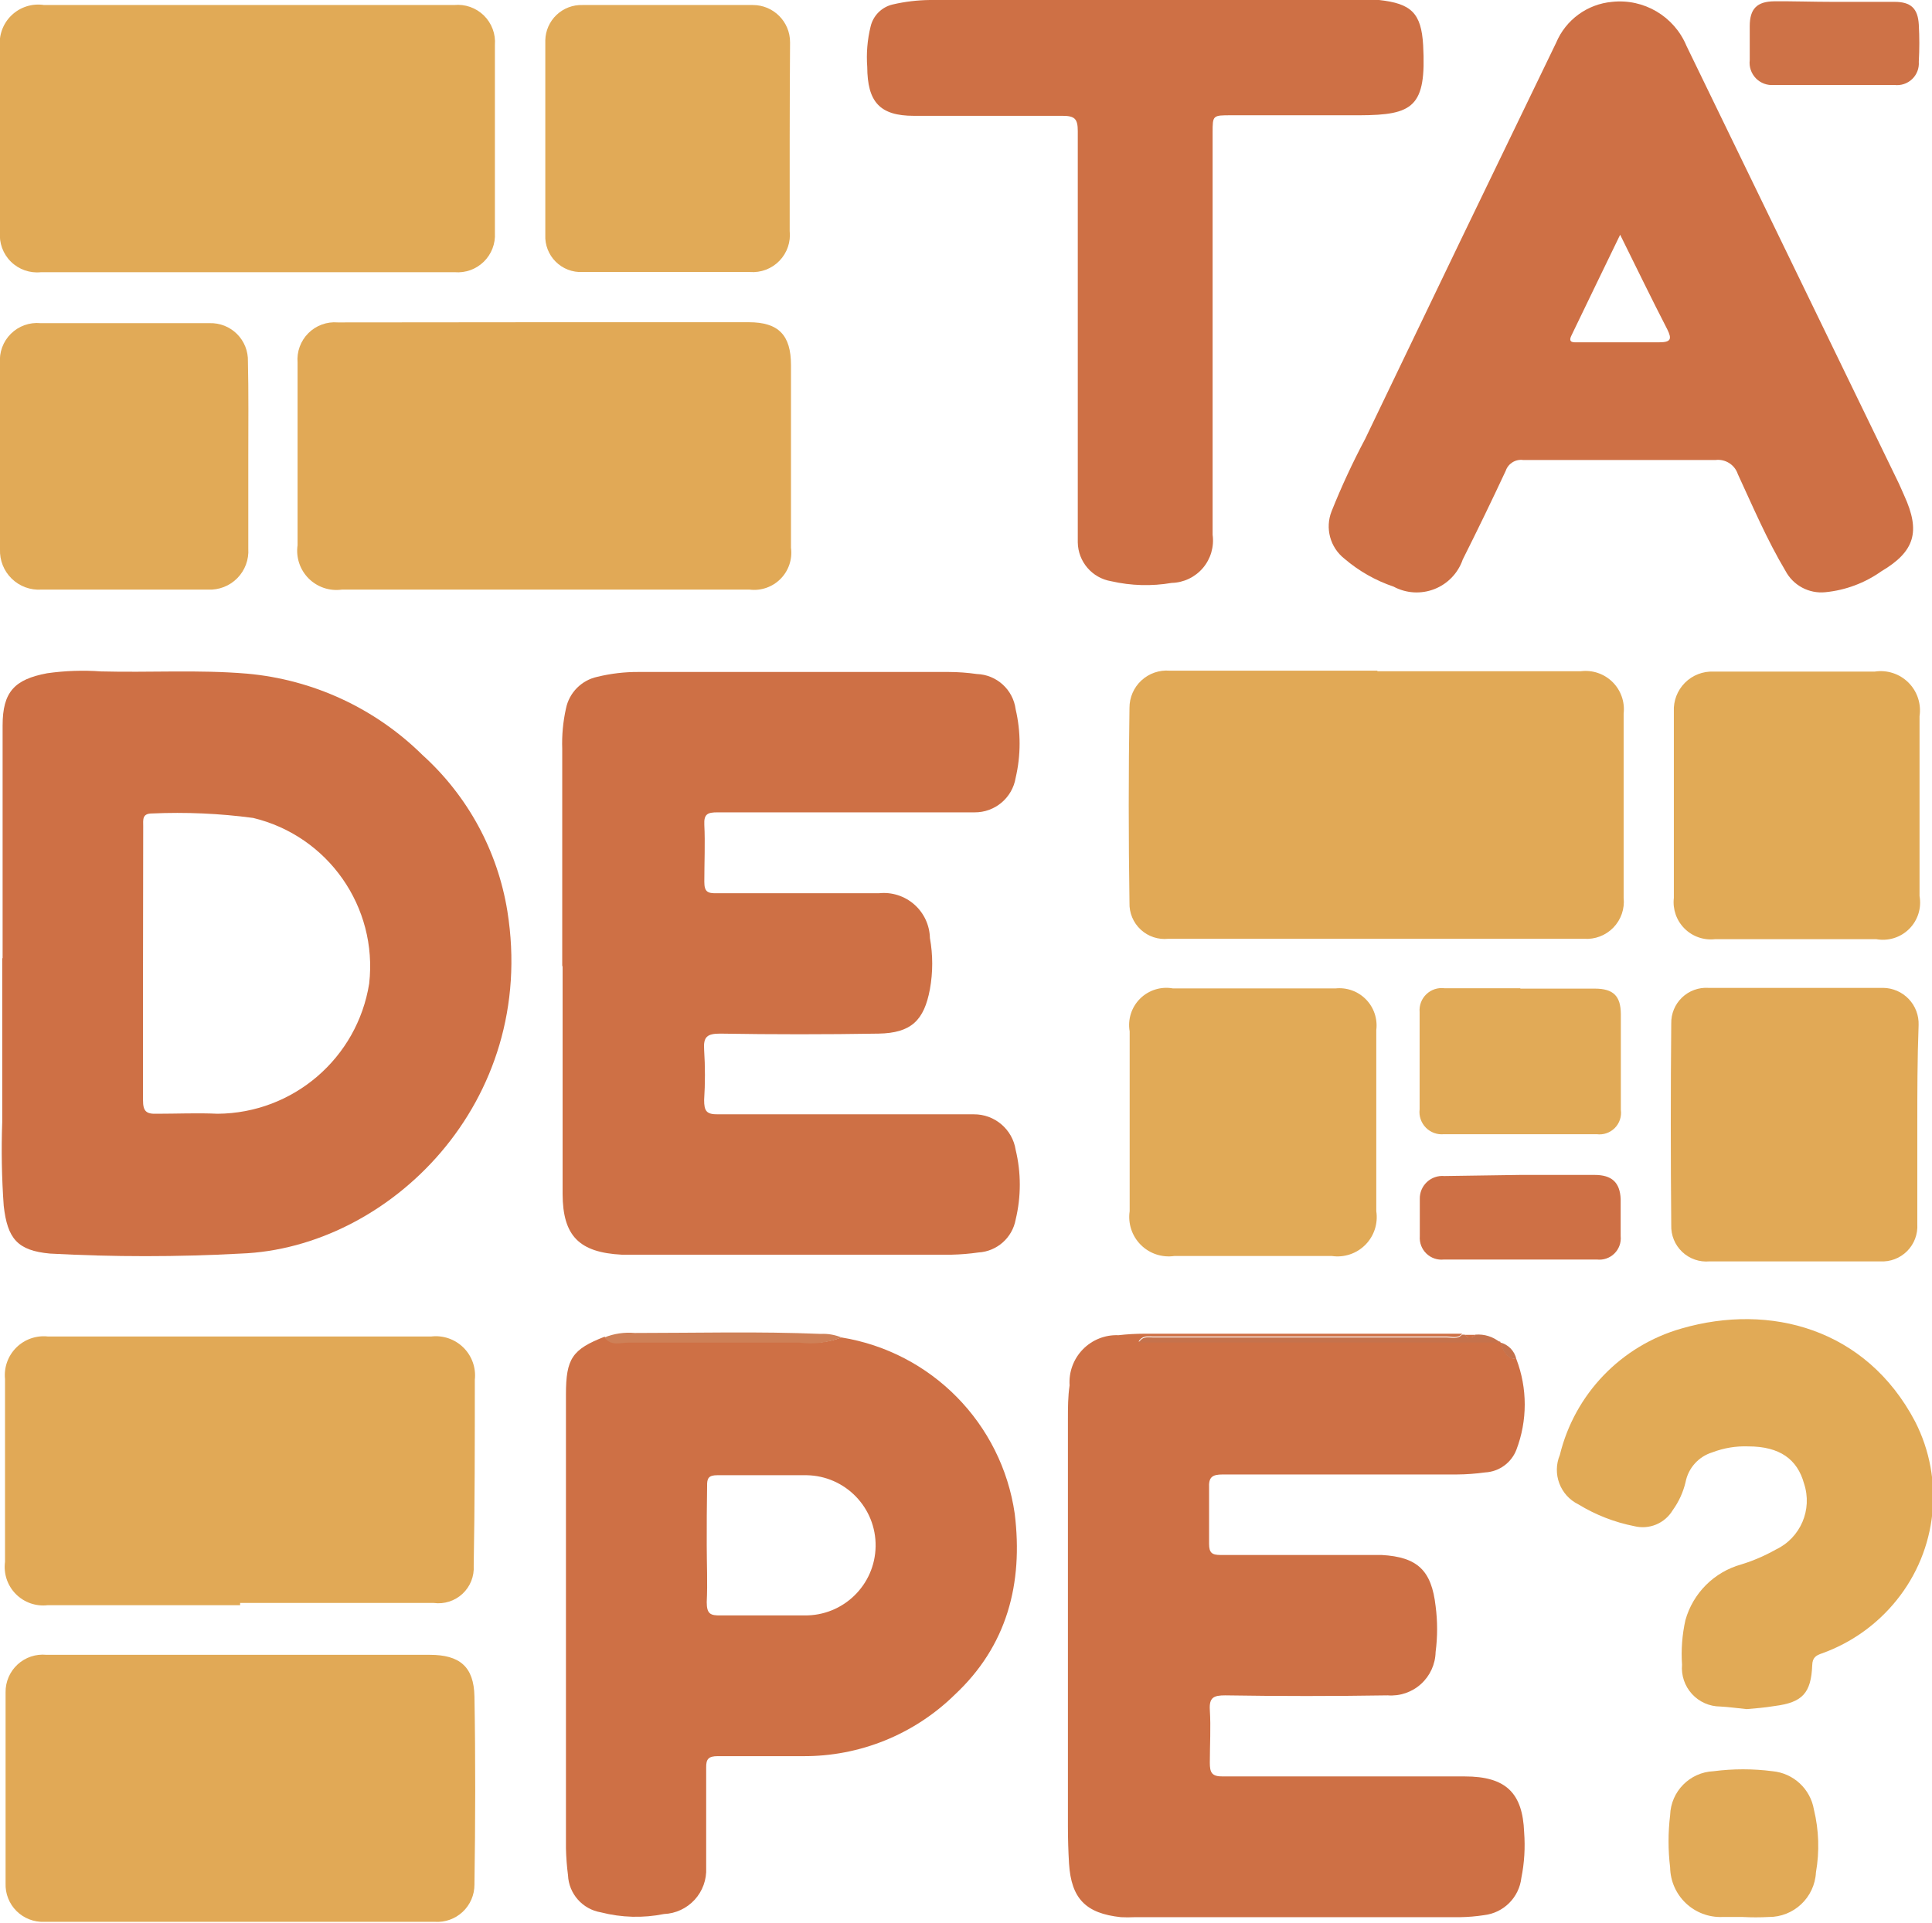
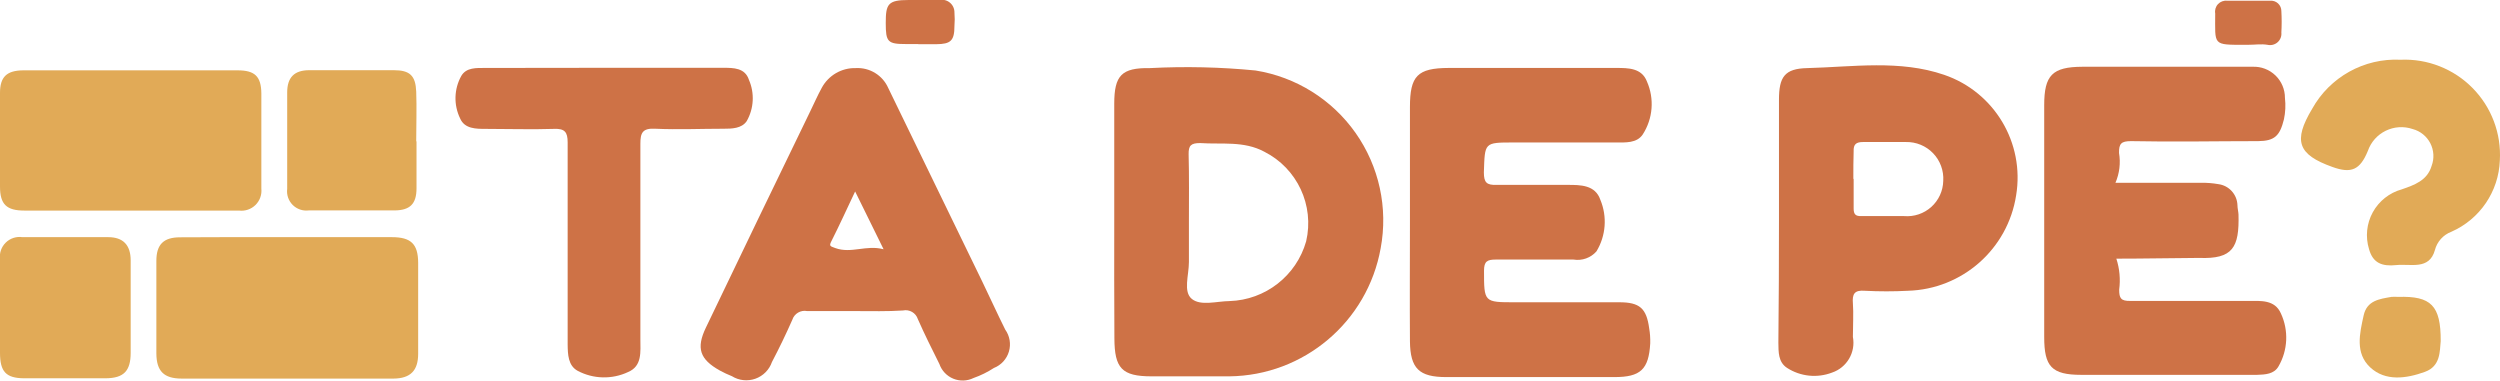
- <svg xmlns="http://www.w3.org/2000/svg" id="Camada_1" data-name="Camada 1" viewBox="0 0 103.88 103.39">
+ <svg xmlns="http://www.w3.org/2000/svg" id="Camada_1" data-name="Camada 1" viewBox="0 0 167.4 25.47">
  <defs>
-     <style>.cls-1{fill:#ce7045;}.cls-2{fill:#e1aa56;}.cls-3{fill:#e1a956;}.cls-4{fill:#e1aa57;}.cls-5{fill:#ce7247;}.cls-6{fill:#ce8057;}.cls-7{fill:#c5724c;}</style>
+     <style>.cls-1{fill:#ce7246;}.cls-2{fill:#e1aa57;}</style>
  </defs>
-   <path class="cls-1" d="M.14,51.54c0-4.17,0-8.34,0-12.52,0-1.81.64-2.48,2.39-2.81a13.58,13.58,0,0,1,2.9-.1c2.62.07,5.24-.1,7.85.12a15.37,15.37,0,0,1,9.43,4.37A14.42,14.42,0,0,1,27.28,49C28.93,59.3,20.9,67.13,12.94,67.42a94.56,94.56,0,0,1-10.25,0C.93,67.26.4,66.61.2,64.85a42.28,42.28,0,0,1-.08-4.51c0-2.94,0-5.87,0-8.81Zm7.55.29c0,2.45,0,4.9,0,7.35,0,.59.18.74.74.72,1.09,0,2.18-.05,3.27,0a8.31,8.31,0,0,0,8.15-7,8.21,8.21,0,0,0-6.24-8.91,30.75,30.75,0,0,0-5.44-.24c-.54,0-.47.35-.47.69Q7.69,48.11,7.69,51.83Z" />
-   <path class="cls-1" d="M30.23,52q0-5.86,0-11.72a8.61,8.61,0,0,1,.2-2.17,2.19,2.19,0,0,1,1.69-1.71,9.14,9.14,0,0,1,2.23-.26H51a10.93,10.93,0,0,1,1.52.11,2.18,2.18,0,0,1,2.09,1.9,8.09,8.09,0,0,1,0,3.68,2.22,2.22,0,0,1-2.21,1.86c-.41,0-.82,0-1.24,0-4.2,0-8.4,0-12.59,0-.52,0-.73.09-.7.67.05,1,0,2,0,3.06,0,.54.17.63.66.62,2.69,0,5.39,0,8.08,0h.65a2.48,2.48,0,0,1,2.74,2.41,7.72,7.72,0,0,1,0,2.75c-.31,1.67-1,2.36-2.76,2.39q-4.26.07-8.52,0c-.71,0-.91.18-.86.88a21.1,21.1,0,0,1,0,2.69c0,.59.12.78.75.77,4,0,8,0,12,0,.58,0,1.17,0,1.75,0a2.26,2.26,0,0,1,2.25,1.91,8,8,0,0,1,0,3.75,2.16,2.16,0,0,1-2,1.77,12.06,12.06,0,0,1-1.45.12H33.43c-2.28-.12-3.17-1-3.18-3.26,0-4.1,0-8.2,0-12.3Z" />
-   <path class="cls-1" d="M81.53,73.09a6.84,6.84,0,0,1,0,4.89,1.91,1.91,0,0,1-1.68,1.21,11.64,11.64,0,0,1-1.52.11c-4.2,0-8.4,0-12.59,0-.57,0-.76.15-.73.73,0,1,0,2,0,3,0,.49.16.6.62.6,2.69,0,5.39,0,8.08,0h.58c1.93.11,2.68.83,2.9,2.75a9.5,9.5,0,0,1,0,2.47,2.39,2.39,0,0,1-2.58,2.33q-4.37.07-8.73,0c-.62,0-.87.11-.83.78.06.94,0,1.89,0,2.84,0,.53.1.75.71.74,4.34,0,8.69,0,13,0,2.19,0,3.11.87,3.19,3A9,9,0,0,1,81.8,101a2.28,2.28,0,0,1-2,2,9.44,9.44,0,0,1-1.3.11H61a7.11,7.11,0,0,1-.73,0c-1.89-.2-2.67-1-2.79-2.88q-.06-1-.06-2,0-11,0-21.91c0-.6,0-1.21.09-1.81a2.53,2.53,0,0,1,2.63-2.7,12.17,12.17,0,0,1,1.38-.08h16.6c.17,0,.34,0,.5,0-.23.27-.55.15-.82.15H62c-.26,0-.56-.08-.78.27H80.66C80.83,72.62,81,73.06,81.53,73.09Z" />
-   <path class="cls-1" d="M86.68.1a3.88,3.88,0,0,1,4,2.37l4.82,9.93L102,25.8c.14.28.26.57.39.86.88,1.93.57,3-1.24,4.07a6.26,6.26,0,0,1-3,1.12A2.18,2.18,0,0,1,96,30.7c-1-1.68-1.75-3.45-2.56-5.2a1.12,1.12,0,0,0-1.2-.76c-3.45,0-6.89,0-10.34,0a.87.87,0,0,0-.94.58q-1.12,2.4-2.31,4.77a2.62,2.62,0,0,1-3.72,1.46,8,8,0,0,1-2.64-1.5,2.21,2.21,0,0,1-.69-2.56,39.6,39.6,0,0,1,1.8-3.88Q78.51,12.95,83.67,2.3A3.61,3.61,0,0,1,86.68.1Zm.43,12.53c-.9,1.87-1.77,3.64-2.62,5.42-.2.41.15.36.37.36,1.45,0,2.9,0,4.35,0,.64,0,.69-.18.44-.69C88.81,16.09,88,14.42,87.11,12.62Z" />
-   <path class="cls-1" d="M45.24,71.93a11.23,11.23,0,0,1,9.32,9.48c.46,3.76-.41,7.11-3.23,9.74a11.55,11.55,0,0,1-8.15,3.3c-1.53,0-3.06,0-4.59,0-.49,0-.63.15-.62.62,0,1.43,0,2.86,0,4.3,0,.36,0,.73,0,1.09a2.37,2.37,0,0,1-2.27,2.48,7.59,7.59,0,0,1-3.39-.09,2.12,2.12,0,0,1-1.77-2,13.57,13.57,0,0,1-.11-1.45q0-12.12,0-24.25s0-.1,0-.15c0-1.94.34-2.43,2.08-3.11.35.48.84.28,1.29.28H43A4.43,4.43,0,0,0,45.24,71.93ZM38,83.11c0,1,.05,2,0,3.06,0,.63.2.72.74.71,1.5,0,3,0,4.51,0a3.77,3.77,0,1,0,.12-7.54c-1.6,0-3.2,0-4.8,0-.48,0-.56.17-.55.59C38,81,38,82,38,83.11Z" />
-   <path class="cls-2" d="M13.36.27H24.42a2,2,0,0,1,2.19,2.15q0,5.06,0,10.11a2,2,0,0,1-2.16,2.11H2.2A2,2,0,0,1,0,12.47q0-4.95,0-9.9A2.07,2.07,0,0,1,2.37.27Z" />
-   <path class="cls-3" d="M74.06,36.1H85a2.06,2.06,0,0,1,2.3,2.28q0,4.95,0,9.9a2,2,0,0,1-2.14,2.21q-11.17,0-22.34,0a1.89,1.89,0,0,1-2.09-1.94q-.08-5.24,0-10.48a2,2,0,0,1,2.16-2H74.06Z" />
-   <path class="cls-3" d="M29.26,17.33h11c1.6,0,2.27.69,2.27,2.31q0,4.91,0,9.82a2,2,0,0,1-2.23,2.25H18.38A2.11,2.11,0,0,1,16,29.32q0-4.91,0-9.82a2,2,0,0,1,2.16-2.16Z" />
-   <path class="cls-1" d="M61.65,0h11.5a9.22,9.22,0,0,1,1,0c1.73.19,2.27.7,2.37,2.43.18,3.32-.53,3.76-3.42,3.77H66.2c-1,0-1,0-1,.94q0,8.55,0,17.11c0,1.5,0,3,0,4.51A2.28,2.28,0,0,1,63,31.35a8.29,8.29,0,0,1-3.25-.09,2.15,2.15,0,0,1-1.8-2.09c0-.41,0-.82,0-1.24,0-7,0-13.93,0-20.89,0-.65-.17-.81-.81-.81-2.67,0-5.34,0-8,0-1.85,0-2.5-.76-2.51-2.63a6.93,6.93,0,0,1,.18-2.17A1.59,1.59,0,0,1,48,.24,9.29,9.29,0,0,1,50,0Z" />
-   <path class="cls-3" d="M12.91,89H23.11c1.6,0,2.37.63,2.4,2.24.06,3.37.05,6.75,0,10.12a2,2,0,0,1-2.13,2h-21a2,2,0,0,1-2.08-2.07q0-5.13,0-10.27A2,2,0,0,1,2.5,89H12.91Z" />
-   <path class="cls-3" d="M12.91,86.33H2.57A2.07,2.07,0,0,1,.27,84q0-4.91,0-9.83a2.09,2.09,0,0,1,2.31-2.29h20.6a2.11,2.11,0,0,1,2.35,2.33c0,3.35,0,6.7-.06,10a1.9,1.9,0,0,1-2.15,2H12.91Z" />
-   <path class="cls-2" d="M93.92,91.92c-.52-.05-1-.12-1.43-.14a2.07,2.07,0,0,1-2.05-2.25,8.37,8.37,0,0,1,.18-2.39,4.32,4.32,0,0,1,3-3,9.46,9.46,0,0,0,1.86-.8A2.91,2.91,0,0,0,97,79.79c-.36-1.31-1.31-2-3-2a4.9,4.9,0,0,0-1.93.32,2.09,2.09,0,0,0-1.44,1.6,4.24,4.24,0,0,1-.69,1.51,1.88,1.88,0,0,1-2.07.86,9.15,9.15,0,0,1-3-1.17,2.07,2.07,0,0,1-1-2.66,9.38,9.38,0,0,1,6.54-6.8c4.76-1.38,9.93,0,12.56,5a8.87,8.87,0,0,1-1,9.62,9.07,9.07,0,0,1-4,2.85c-.33.11-.52.23-.53.64-.06,1.5-.53,2-2,2.19C94.83,91.85,94.35,91.88,93.92,91.92Z" />
-   <path class="cls-3" d="M103.09,60.53c0,1.77,0,3.54,0,5.31a1.89,1.89,0,0,1-2,2q-4.58,0-9.17,0a1.89,1.89,0,0,1-2.06-1.95q-.05-5.42,0-10.84a1.88,1.88,0,0,1,2-1.92q4.69,0,9.39,0a1.93,1.93,0,0,1,1.91,2C103.09,57,103.09,58.76,103.09,60.53Z" />
-   <path class="cls-4" d="M74,60.27c0,1.62,0,3.25,0,4.87a2.11,2.11,0,0,1-2.39,2.41H63.14a2.12,2.12,0,0,1-2.4-2.41q0-4.84,0-9.67a2,2,0,0,1,2.33-2.31H71.8A2,2,0,0,1,74,55.4q0,2.44,0,4.87Z" />
-   <path class="cls-4" d="M13.35,24.56c0,1.65,0,3.3,0,4.95a2.07,2.07,0,0,1-2.17,2.2H2.23A2.09,2.09,0,0,1,0,29.54q0-5,0-10a2,2,0,0,1,2.18-2.16h9.09a2,2,0,0,1,2.06,2.06C13.37,21.11,13.35,22.84,13.35,24.56Z" />
-   <path class="cls-4" d="M42.46,7.47q0,2.47,0,4.95a2,2,0,0,1-2.14,2.21q-4.51,0-9,0a1.91,1.91,0,0,1-2-2q0-5.24,0-10.47a1.94,1.94,0,0,1,2-1.89h9.16a2,2,0,0,1,2,2C42.47,4,42.46,5.75,42.46,7.47Z" />
-   <path class="cls-2" d="M90,43.27c0-1.67,0-3.35,0-5a2.05,2.05,0,0,1,2.14-2.15h8.66a2.11,2.11,0,0,1,2.41,2.4c0,1.79,0,3.59,0,5.38,0,1.43,0,2.86,0,4.29a2,2,0,0,1-2.33,2.32q-4.33,0-8.66,0A2,2,0,0,1,90,48.29C90,46.61,90,44.94,90,43.27Z" />
-   <path class="cls-4" d="M81.75,53.17h4c1,0,1.39.4,1.4,1.36q0,2.58,0,5.16A1.16,1.16,0,0,1,85.85,61q-4.11,0-8.21,0a1.2,1.2,0,0,1-1.31-1.34q0-2.62,0-5.23a1.19,1.19,0,0,1,1.34-1.28h4.07Z" />
-   <path class="cls-4" d="M93.76,103.1c-.39,0-.78,0-1.16,0a2.71,2.71,0,0,1-2.8-2.66,11.73,11.73,0,0,1,0-2.82,2.44,2.44,0,0,1,2.33-2.36,12.3,12.3,0,0,1,3.18,0,2.49,2.49,0,0,1,2.22,2.06,8.25,8.25,0,0,1,.11,3.38,2.53,2.53,0,0,1-2.55,2.4,13.05,13.05,0,0,1-1.38,0Z" />
-   <path class="cls-1" d="M81.74,63.19h4c.92,0,1.36.4,1.4,1.29,0,.65,0,1.31,0,2a1.15,1.15,0,0,1-1.28,1.26q-4.11,0-8.22,0a1.17,1.17,0,0,1-1.3-1.25c0-.68,0-1.36,0-2a1.21,1.21,0,0,1,1.32-1.24Z" />
-   <path class="cls-5" d="M98.59.1c1.09,0,2.18,0,3.28,0,.87,0,1.25.35,1.3,1.22a17.72,17.72,0,0,1,0,2,1.17,1.17,0,0,1-1.31,1.25q-3.24,0-6.48,0a1.2,1.2,0,0,1-1.3-1.34c0-.61,0-1.21,0-1.82,0-.94.39-1.33,1.32-1.34S97.52.1,98.59.1Z" />
-   <path class="cls-6" d="M45.24,71.93a4.43,4.43,0,0,1-2.24.28H33.79c-.45,0-.94.2-1.29-.28a3.53,3.53,0,0,1,1.63-.24c3.32,0,6.65-.09,10,.05A2.58,2.58,0,0,1,45.24,71.93Z" />
-   <path class="cls-7" d="M80.66,72.2H61.23c.22-.36.51-.27.78-.27H77.79c.28,0,.59.11.82-.15h.14a.36.36,0,0,0,.58,0A1.84,1.84,0,0,1,80.66,72.2Z" />
-   <path class="cls-7" d="M81.53,73.09c-.56,0-.71-.47-.87-.89A1.18,1.18,0,0,1,81.53,73.09Z" />
-   <path class="cls-1" d="M79.33,71.79a.36.36,0,0,1-.58,0Z" />
+   <path class="cls-1" d="M74.61,14.75c0-2.6,0-5.2,0-7.8,0-1.9.49-2.42,2.39-2.39a47.32,47.32,0,0,1,7.07.16,10.16,10.16,0,0,1,8.38,11.9,10.41,10.41,0,0,1-10.14,8.58c-1.73,0-3.47,0-5.2,0-2,0-2.48-.55-2.49-2.54C74.6,20,74.61,17.38,74.61,14.75Zm5,.1h0c0,.9,0,1.8,0,2.69s-.4,2,.2,2.48,1.66.15,2.52.14a5.51,5.51,0,0,0,5.13-4,5.36,5.36,0,0,0-2.8-6c-1.38-.74-2.86-.48-4.3-.58-.61,0-.78.16-.77.75C79.63,11.8,79.61,13.33,79.61,14.86Z" />
+   <path class="cls-1" d="M94.41,14.89c0-2.57,0-5.14,0-7.72,0-2.09.5-2.61,2.59-2.62,3.74,0,7.48,0,11.22,0,.81,0,1.71,0,2.06.91A3.75,3.75,0,0,1,110,9c-.4.6-1.17.54-1.82.54-2.27,0-4.55,0-6.82,0-2,0-1.93,0-2,2,0,.69.19.86.85.84,1.58,0,3.17,0,4.76,0,.86,0,1.85,0,2.19,1a3.82,3.82,0,0,1-.26,3.45,1.68,1.68,0,0,1-1.54.55c-1.74,0-3.47,0-5.21,0-.56,0-.78.12-.78.74,0,2.12,0,2.12,2.06,2.12h7c1.36,0,1.82.4,2,1.75a5,5,0,0,1,.07,1c-.1,1.75-.65,2.26-2.4,2.26H96.85c-1.83,0-2.42-.57-2.44-2.4C94.39,20.16,94.41,17.52,94.41,14.89Z" />
+   <path class="cls-1" d="M141.71,17.32a4.69,4.69,0,0,1,.19,2.08c0,.57.12.76.74.75,2.63,0,5.26,0,7.9,0,.83,0,1.78-.1,2.19.84a3.84,3.84,0,0,1-.16,3.54c-.3.53-.9.55-1.44.57-1.14,0-2.27,0-3.41,0h-8.35c-2,0-2.49-.56-2.49-2.53q0-7.76,0-15.53c0-2,.54-2.56,2.55-2.57q5.7,0,11.4,0A2.08,2.08,0,0,1,153,6.56,4.38,4.38,0,0,1,152.93,8c-.27,1.08-.61,1.44-1.72,1.45-2.84,0-5.68.06-8.52,0-.65,0-.81.17-.8.79a3.54,3.54,0,0,1-.24,2h5.73a6.08,6.08,0,0,1,1.16.09,1.47,1.47,0,0,1,1.28,1.41c0,.21.06.42.07.62.06,2.21-.38,3-2.64,2.91C145.43,17.28,143.61,17.32,141.71,17.32Z" />
+   <path class="cls-1" d="M57.28,20.83c-1.08,0-2.15,0-3.23,0a.87.87,0,0,0-1,.59q-.63,1.43-1.36,2.82a1.82,1.82,0,0,1-2.68.95,7.49,7.49,0,0,1-.81-.38c-1.34-.75-1.6-1.49-.93-2.88q3.48-7.26,7-14.51c.25-.51.46-1,.75-1.53a2.51,2.51,0,0,1,2.28-1.33A2.24,2.24,0,0,1,59.48,5.9l6.29,12.95c.52,1.07,1,2.14,1.54,3.22a1.7,1.7,0,0,1-.76,2.57,6.36,6.36,0,0,1-1.36.67,1.65,1.65,0,0,1-2.29-.94c-.5-1-1-2-1.44-3a.86.86,0,0,0-1-.58C59.43,20.86,58.35,20.83,57.28,20.83Zm1.88-4.15-1.9-3.86c-.58,1.23-1.06,2.28-1.58,3.31-.18.35-.1.35.25.48C57,17,58,16.38,59.16,16.69Z" />
+   <path class="cls-1" d="M119.12,14.76q0-4,0-8.08c0-1.52.37-2.09,1.9-2.12,3.06-.08,6.18-.57,9.16.45A7.27,7.27,0,0,1,135,13.08a7.55,7.55,0,0,1-7.25,6.39,27.27,27.27,0,0,1-2.87,0c-.72-.06-.86.22-.81.85s0,1.5,0,2.24a2.11,2.11,0,0,1-1.4,2.39,3.35,3.35,0,0,1-3-.31c-.61-.39-.58-1.08-.59-1.7C119.11,20.21,119.12,17.49,119.12,14.76Zm5-2.8c0,.66,0,1.32,0,2,0,.39.13.52.51.51,1,0,1.92,0,2.87,0a2.42,2.42,0,0,0,2.62-2.36,2.45,2.45,0,0,0-2.5-2.6c-1,0-1.92,0-2.87,0-.46,0-.65.15-.63.62C124.11,10.71,124.09,11.34,124.1,12Z" />
+   <path class="cls-2" d="M19.24,15.88h7c1.28,0,1.75.46,1.76,1.7q0,3.05,0,6.11c0,1.13-.52,1.65-1.65,1.66H12.17c-1.2,0-1.69-.5-1.7-1.68,0-2.07,0-4.13,0-6.2,0-1.1.48-1.58,1.59-1.58C14.46,15.87,16.85,15.88,19.24,15.88Z" />
+   <path class="cls-2" d="M8.73,4.71h7.18c1.15,0,1.58.4,1.59,1.55q0,3.18,0,6.37A1.34,1.34,0,0,1,16,14.1H1.64C.44,14.1,0,13.69,0,12.49Q0,9.36,0,6.22c0-1.07.45-1.5,1.55-1.51H8.73Z" />
+   <path class="cls-1" d="M40.53,4.54h7.89c.7,0,1.47,0,1.73.81A3.09,3.09,0,0,1,50,8.11c-.34.5-1,.51-1.55.51-1.52,0-3.05.07-4.57,0-.87-.05-1,.29-1,1,0,4.37,0,8.73,0,13.1,0,.83.13,1.79-.82,2.19a3.78,3.78,0,0,1-3.38-.08c-.64-.35-.66-1.09-.67-1.76,0-1.61,0-3.23,0-4.84,0-2.9,0-5.8,0-8.7,0-.69-.2-.93-.91-.9-1.52.05-3,0-4.57,0-.66,0-1.42,0-1.72-.7a3.08,3.08,0,0,1,.08-2.85c.34-.57,1-.53,1.63-.53Z" />
+   <path class="cls-2" d="M160.74,4a6.38,6.38,0,0,1,6.65,6.74,5.44,5.44,0,0,1-3.25,4.78,1.79,1.79,0,0,0-1.1,1.23c-.38,1.35-1.62.9-2.58,1s-1.57-.13-1.83-1.07a3.18,3.18,0,0,1,2.19-4c.84-.29,1.71-.59,2-1.57a1.87,1.87,0,0,0-1.27-2.47,2.37,2.37,0,0,0-3,1.47c-.52,1.26-1.1,1.53-2.37,1.07-2.33-.83-2.64-1.75-1.36-3.89A6.41,6.41,0,0,1,160.74,4Z" />
+   <path class="cls-2" d="M0,20.58c0-1.08,0-2.15,0-3.23a1.32,1.32,0,0,1,1.5-1.47c1.91,0,3.82,0,5.74,0,1,0,1.51.52,1.51,1.56q0,3.09,0,6.18c0,1.22-.46,1.7-1.67,1.71q-2.73,0-5.47,0C.4,25.32,0,24.89,0,23.62c0-.51,0-1,0-1.52S0,21.08,0,20.58Z" />
+   <path class="cls-2" d="M27.89,9.47c0,1,0,2.09,0,3.14s-.44,1.47-1.47,1.48q-2.87,0-5.75,0a1.29,1.29,0,0,1-1.44-1.44q0-3.23,0-6.46c0-1,.47-1.49,1.48-1.49q2.83,0,5.66,0c1.08,0,1.46.37,1.5,1.44s0,2.21,0,3.32Z" />
+   <path class="cls-2" d="M163.43,22.84c-.07.68,0,1.68-1.06,2.06-1.24.45-2.64.65-3.66-.3s-.71-2.26-.44-3.48c.22-1,1.06-1.1,1.86-1.24a3,3,0,0,1,.45,0C162.78,19.81,163.44,20.45,163.43,22.84Z" />
+   <path class="cls-1" d="M61.49,2.95h-.81c-1.25,0-1.37-.14-1.37-1.41S59.45,0,60.85,0c.69,0,1.38,0,2.06,0a.84.84,0,0,1,1,.84,5.47,5.47,0,0,1,0,.9c0,1-.26,1.21-1.22,1.22H61.49Z" />
+   <path class="cls-1" d="M150.51,3h-.18c-2.2,0-2,.05-2-2.1a.73.73,0,0,1,.8-.85c1,0,1.91,0,2.87,0a.69.69,0,0,1,.76.7,12.54,12.54,0,0,1,0,1.43.76.76,0,0,1-.93.82C151.41,2.93,151,3,150.51,3Z" />
</svg>
